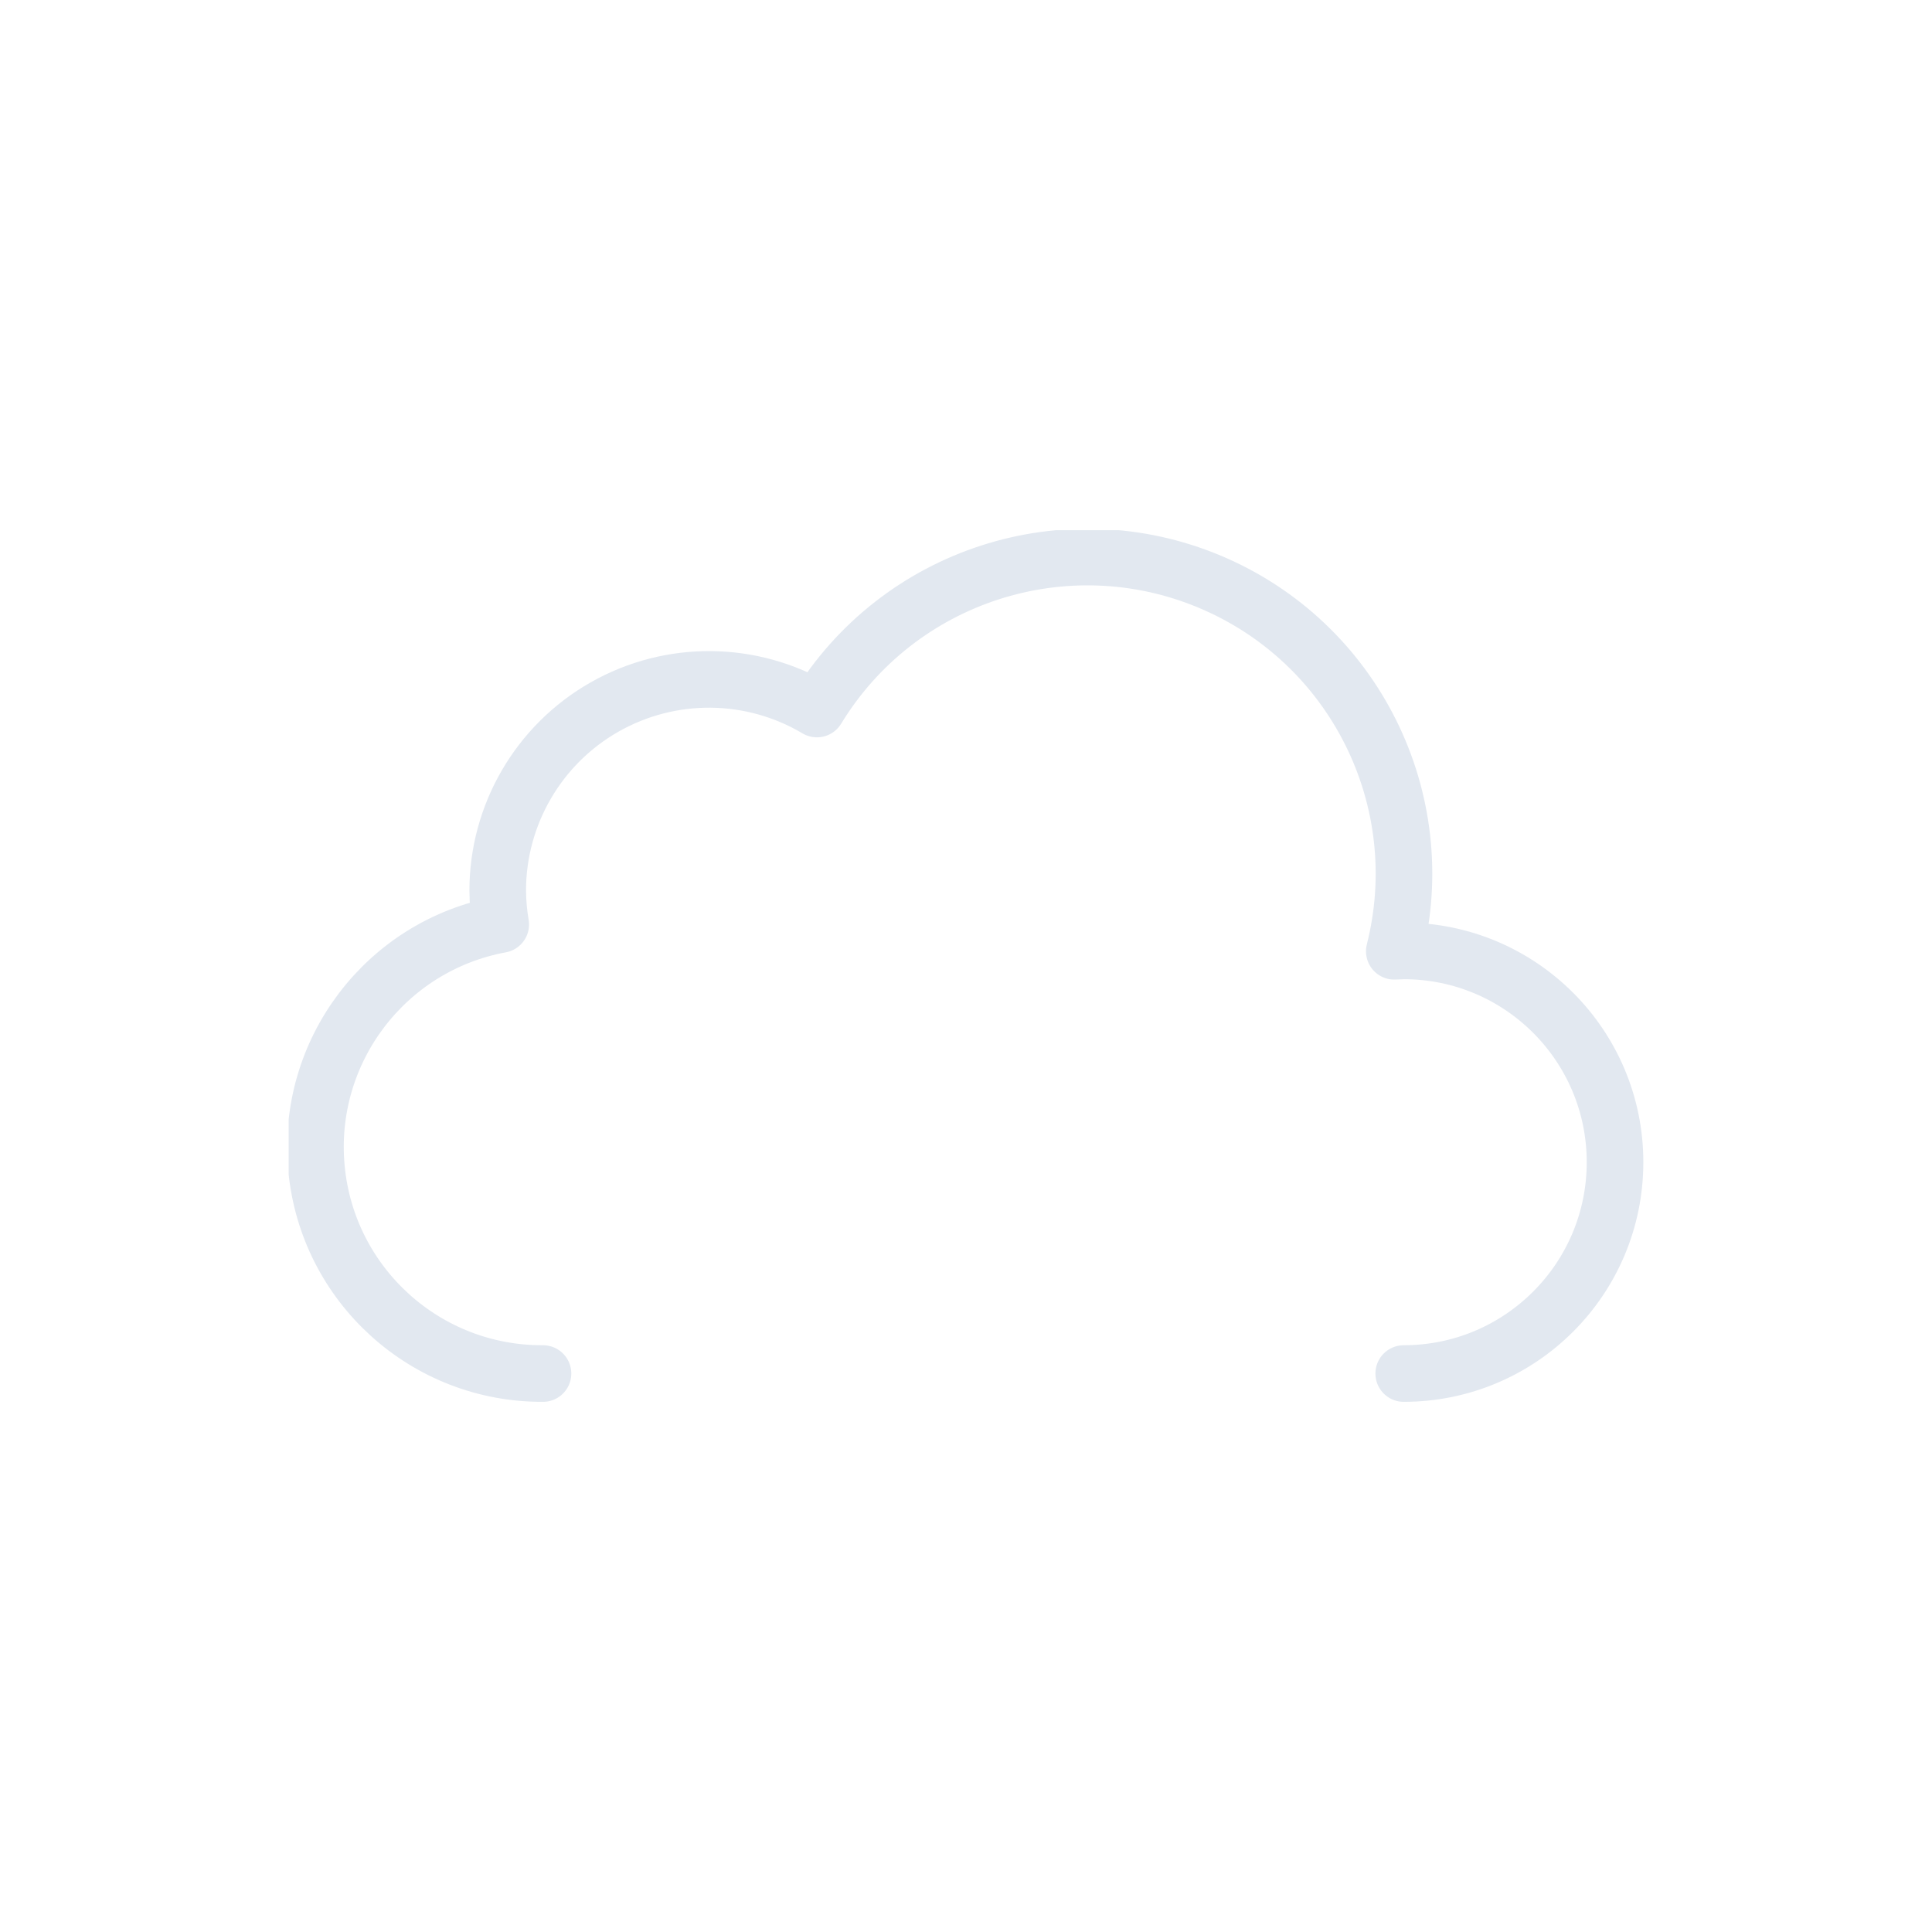
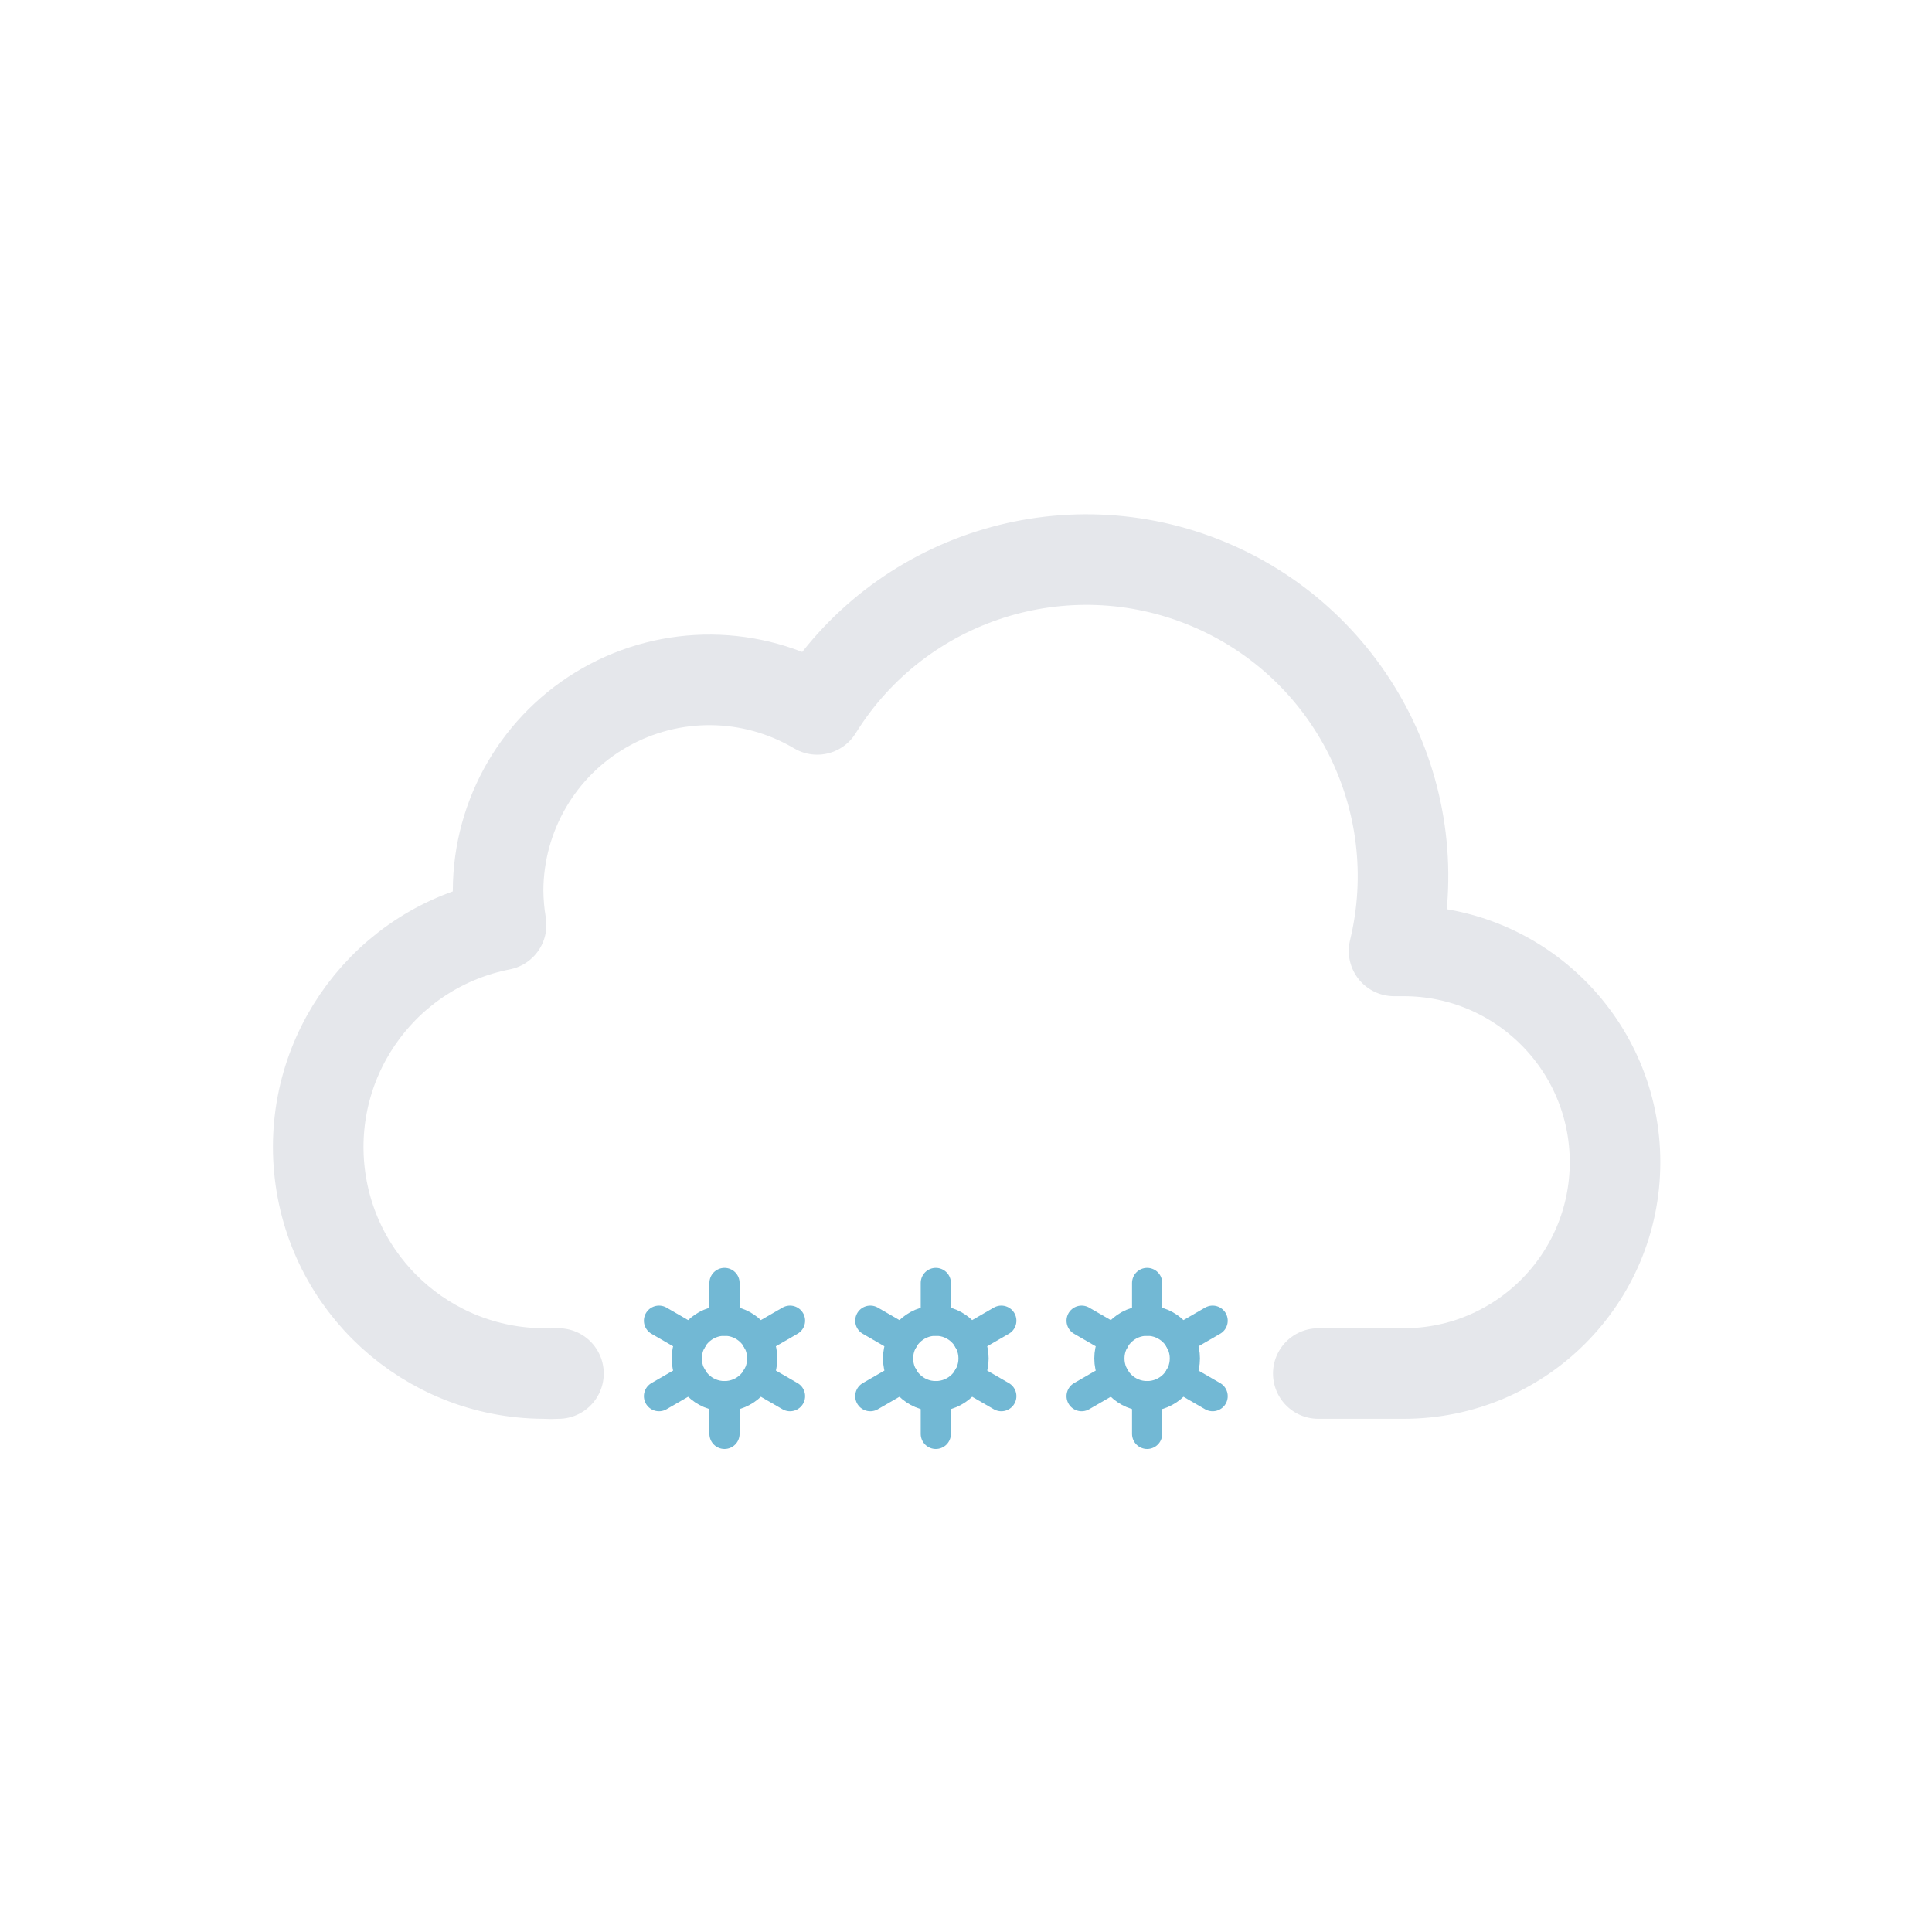
- <svg xmlns="http://www.w3.org/2000/svg" width="256" height="256" viewBox="0 0 512 512">
-   <defs>
-     <symbol id="SVGywfqvcxz" viewBox="0 0 359 231">
-       <path fill="none" stroke="#e2e8f0" stroke-linecap="round" stroke-linejoin="round" stroke-width="15" d="M295.5 223.5a56 56 0 0 0 0-112l-2.5.1a83.9 83.9 0 0 0-153-64.2a56 56 0 0 0-84.6 48.1a56.6 56.6 0 0 0 .8 9a60 60 0 0 0 11.2 119" />
-     </symbol>
-     <symbol id="SVGlQuCIcoC" viewBox="0 0 155.2 48">
-       <g>
-         <path fill="#86c3db" d="m41.2 30.5l-5.8-3.3a13.7 13.7 0 0 0 0-6.4l5.8-3.3a4 4 0 0 0 1.5-5.5a4 4 0 0 0-5.6-1.5l-5.8 3.3a13.6 13.6 0 0 0-2.6-2a13.8 13.8 0 0 0-3-1.2V4a4 4 0 0 0-8.1 0v6.6a14.3 14.3 0 0 0-5.7 3.2l-5.8-3.3A4 4 0 0 0 .5 12A4 4 0 0 0 2 17.5l5.8 3.3a13.7 13.7 0 0 0 0 6.4L2 30.5A4 4 0 0 0 .5 36a4 4 0 0 0 3.6 2a4 4 0 0 0 2-.5l5.8-3.3a13.6 13.6 0 0 0 2.6 2a13.8 13.8 0 0 0 3 1.2V44a4 4 0 0 0 8 0v-6.6a14.2 14.2 0 0 0 5.8-3.2l5.8 3.3a4 4 0 0 0 2 .5a4 4 0 0 0 3.5-2a4 4 0 0 0-1.4-5.5Zm-22.6-1.3a6 6 0 0 1-2.3-8.2a6.1 6.1 0 0 1 5.3-3a6.2 6.2 0 0 1 3 .8A6 6 0 0 1 27 27a6.1 6.1 0 0 1-8.3 2.2Z" opacity="0">
-           <animateTransform additive="sum" attributeName="transform" dur="6s" repeatCount="indefinite" type="rotate" values="0 24 24; 360 24 24" />
-           <animate id="SVGAabfFc4f" attributeName="opacity" begin="0s;SVGAabfFc4f.end+1s" dur="2s" keyTimes="0; .17; .83; 1" values="0; 1; 1; 0" />
-         </path>
-         <animateTransform id="SVGTSjvvdWt" additive="sum" attributeName="transform" begin="0s;SVGTSjvvdWt.end+1s" dur="2s" type="translate" values="0 -36; 0 92;" />
-       </g>
-       <g>
-         <path fill="#86c3db" d="m97.2 30.5l-5.8-3.3a13.7 13.7 0 0 0 0-6.4l5.8-3.3a4 4 0 0 0 1.5-5.5a4 4 0 0 0-5.6-1.5l-5.8 3.3a13.6 13.6 0 0 0-2.6-2a13.8 13.8 0 0 0-3-1.2V4a4 4 0 0 0-8.1 0v6.6a14.3 14.3 0 0 0-5.7 3.2l-5.8-3.3a4 4 0 0 0-5.6 1.5a4 4 0 0 0 1.5 5.5l5.8 3.3a13.7 13.7 0 0 0 0 6.4L58 30.5a4 4 0 0 0-1.5 5.5a4 4 0 0 0 3.6 2a4 4 0 0 0 2-.5l5.8-3.3a13.6 13.6 0 0 0 2.6 2a13.8 13.8 0 0 0 3 1.2V44a4 4 0 0 0 8 0v-6.6a14.2 14.2 0 0 0 5.8-3.2l5.8 3.3a4 4 0 0 0 2 .5a4 4 0 0 0 3.5-2a4 4 0 0 0-1.4-5.5Zm-22.6-1.3a6 6 0 0 1-2.3-8.2a6.1 6.1 0 0 1 5.3-3a6.2 6.2 0 0 1 3 .8A6 6 0 0 1 83 27a6.1 6.1 0 0 1-8.3 2.2Z" opacity="0">
-           <animateTransform additive="sum" attributeName="transform" dur="6s" repeatCount="indefinite" type="rotate" values="0 80 24; 360 80 24" />
-           <animate id="SVGT44nRbxW" attributeName="opacity" begin="-.83s;SVGT44nRbxW.end+1s" dur="2s" keyTimes="0; .17; .83; 1" values="0; 1; 1; 0" />
-         </path>
-         <animateTransform id="SVGk2bN2bht" additive="sum" attributeName="transform" begin="-.83s;SVGk2bN2bht.end+1s" dur="2s" type="translate" values="0 -36; 0 92;" />
-       </g>
-       <g>
-         <path fill="#86c3db" d="m153.2 30.5l-5.8-3.3a13.7 13.7 0 0 0 0-6.4l5.8-3.3a4 4 0 0 0 1.5-5.5a4 4 0 0 0-5.6-1.5l-5.8 3.3a13.6 13.6 0 0 0-2.6-2a13.8 13.8 0 0 0-3-1.2V4a4 4 0 0 0-8.1 0v6.6a14.3 14.3 0 0 0-5.7 3.2l-5.8-3.3a4 4 0 0 0-5.6 1.5a4 4 0 0 0 1.5 5.5l5.8 3.3a13.7 13.7 0 0 0 0 6.4l-5.8 3.3a4 4 0 0 0-1.5 5.5a4 4 0 0 0 3.6 2a4 4 0 0 0 2-.5l5.8-3.3a13.6 13.6 0 0 0 2.6 2a13.8 13.8 0 0 0 3 1.2V44a4 4 0 0 0 8 0v-6.6a14.2 14.2 0 0 0 5.8-3.2l5.8 3.3a4 4 0 0 0 2 .5a4 4 0 0 0 3.5-2a4 4 0 0 0-1.4-5.5Zm-22.6-1.3a6 6 0 0 1-2.3-8.2a6.1 6.1 0 0 1 5.3-3a6.2 6.2 0 0 1 3 .8a6 6 0 0 1 2.2 8.2a6.1 6.1 0 0 1-8.2 2.2Z" opacity="0">
-           <animateTransform additive="sum" attributeName="transform" dur="6s" repeatCount="indefinite" type="rotate" values="0 136 24; 360 136 24" />
-           <animate id="SVGCJRcBb1Z" attributeName="opacity" begin=".83s;SVGCJRcBb1Z.end+1s" dur="2s" keyTimes="0; .17; .83; 1" values="0; 1; 1; 0" />
-         </path>
-         <animateTransform id="SVGzzQ3Ec2y" additive="sum" attributeName="transform" begin=".83s;SVGzzQ3Ec2y.end+1s" dur="2s" type="translate" values="0 -36; 0 92;" />
-       </g>
-     </symbol>
-   </defs>
-   <use width="359" height="231" href="#SVGywfqvcxz" transform="translate(76.5 140.5)" />
-   <use width="155.2" height="48" href="#SVGlQuCIcoC" transform="translate(178.4 338)" />
+ <svg xmlns="http://www.w3.org/2000/svg" viewBox="0 0 64 64">
+   <path fill="none" stroke="#e5e7eb" stroke-linecap="round" stroke-linejoin="round" stroke-width="3" d="M43.67 45.5h2.83a7 7 0 000-14h-.32a10.49 10.49 0 00-19.11-8 7 7 0 00-10.57 6 7.21 7.21 0 00.1 1.14A7.5 7.5 0 0018 45.5a4.19 4.19 0 00.5 0v0" />
+   <g>
+     <circle cx="31" cy="45" r="1.25" fill="none" stroke="#72b8d4" stroke-miterlimit="10" />
+     <path fill="none" stroke="#72b8d4" stroke-linecap="round" stroke-miterlimit="10" d="M33.17 46.25l-1.09-.63m-2.16-1.24l-1.09-.63M31 42.5v1.25m0 3.75v-1.25m-1.08-.63l-1.09.63m4.34-2.5l-1.09.63" />
+     <animateTransform additive="sum" attributeName="transform" dur="4s" repeatCount="indefinite" type="translate" values="-1 -6; 1 12" />
+     <animateTransform additive="sum" attributeName="transform" dur="9s" repeatCount="indefinite" type="rotate" values="0 31 45; 360 31 45" />
+     <animate attributeName="opacity" dur="4s" repeatCount="indefinite" values="0;1;1;1;0" />
+   </g>
+   <g>
+     <circle cx="24" cy="45" r="1.25" fill="none" stroke="#72b8d4" stroke-miterlimit="10" />
+     <path fill="none" stroke="#72b8d4" stroke-linecap="round" stroke-miterlimit="10" d="M26.17 46.25l-1.09-.63m-2.16-1.24l-1.09-.63M24 42.5v1.25m0 3.75v-1.25m-1.08-.63l-1.09.63m4.34-2.5l-1.09.63" />
+     <animateTransform additive="sum" attributeName="transform" begin="-2s" dur="4s" repeatCount="indefinite" type="translate" values="1 -6; -1 12" />
+     <animateTransform additive="sum" attributeName="transform" dur="9s" repeatCount="indefinite" type="rotate" values="0 24 45; 360 24 45" />
+     <animate attributeName="opacity" begin="-2s" dur="4s" repeatCount="indefinite" values="0;1;1;1;0" />
+   </g>
+   <g>
+     <circle cx="38" cy="45" r="1.25" fill="none" stroke="#72b8d4" stroke-miterlimit="10" />
+     <path fill="none" stroke="#72b8d4" stroke-linecap="round" stroke-miterlimit="10" d="M40.17 46.25l-1.09-.63m-2.16-1.24l-1.09-.63M38 42.5v1.25m0 3.75v-1.25m-1.08-.63l-1.09.63m4.34-2.5l-1.09.63" />
+     <animateTransform additive="sum" attributeName="transform" begin="-1s" dur="4s" repeatCount="indefinite" type="translate" values="1 -6; -1 12" />
+     <animateTransform additive="sum" attributeName="transform" dur="9s" repeatCount="indefinite" type="rotate" values="0 38 45; 360 38 45" />
+     <animate attributeName="opacity" begin="-1s" dur="4s" repeatCount="indefinite" values="0;1;1;1;0" />
+   </g>
</svg>
